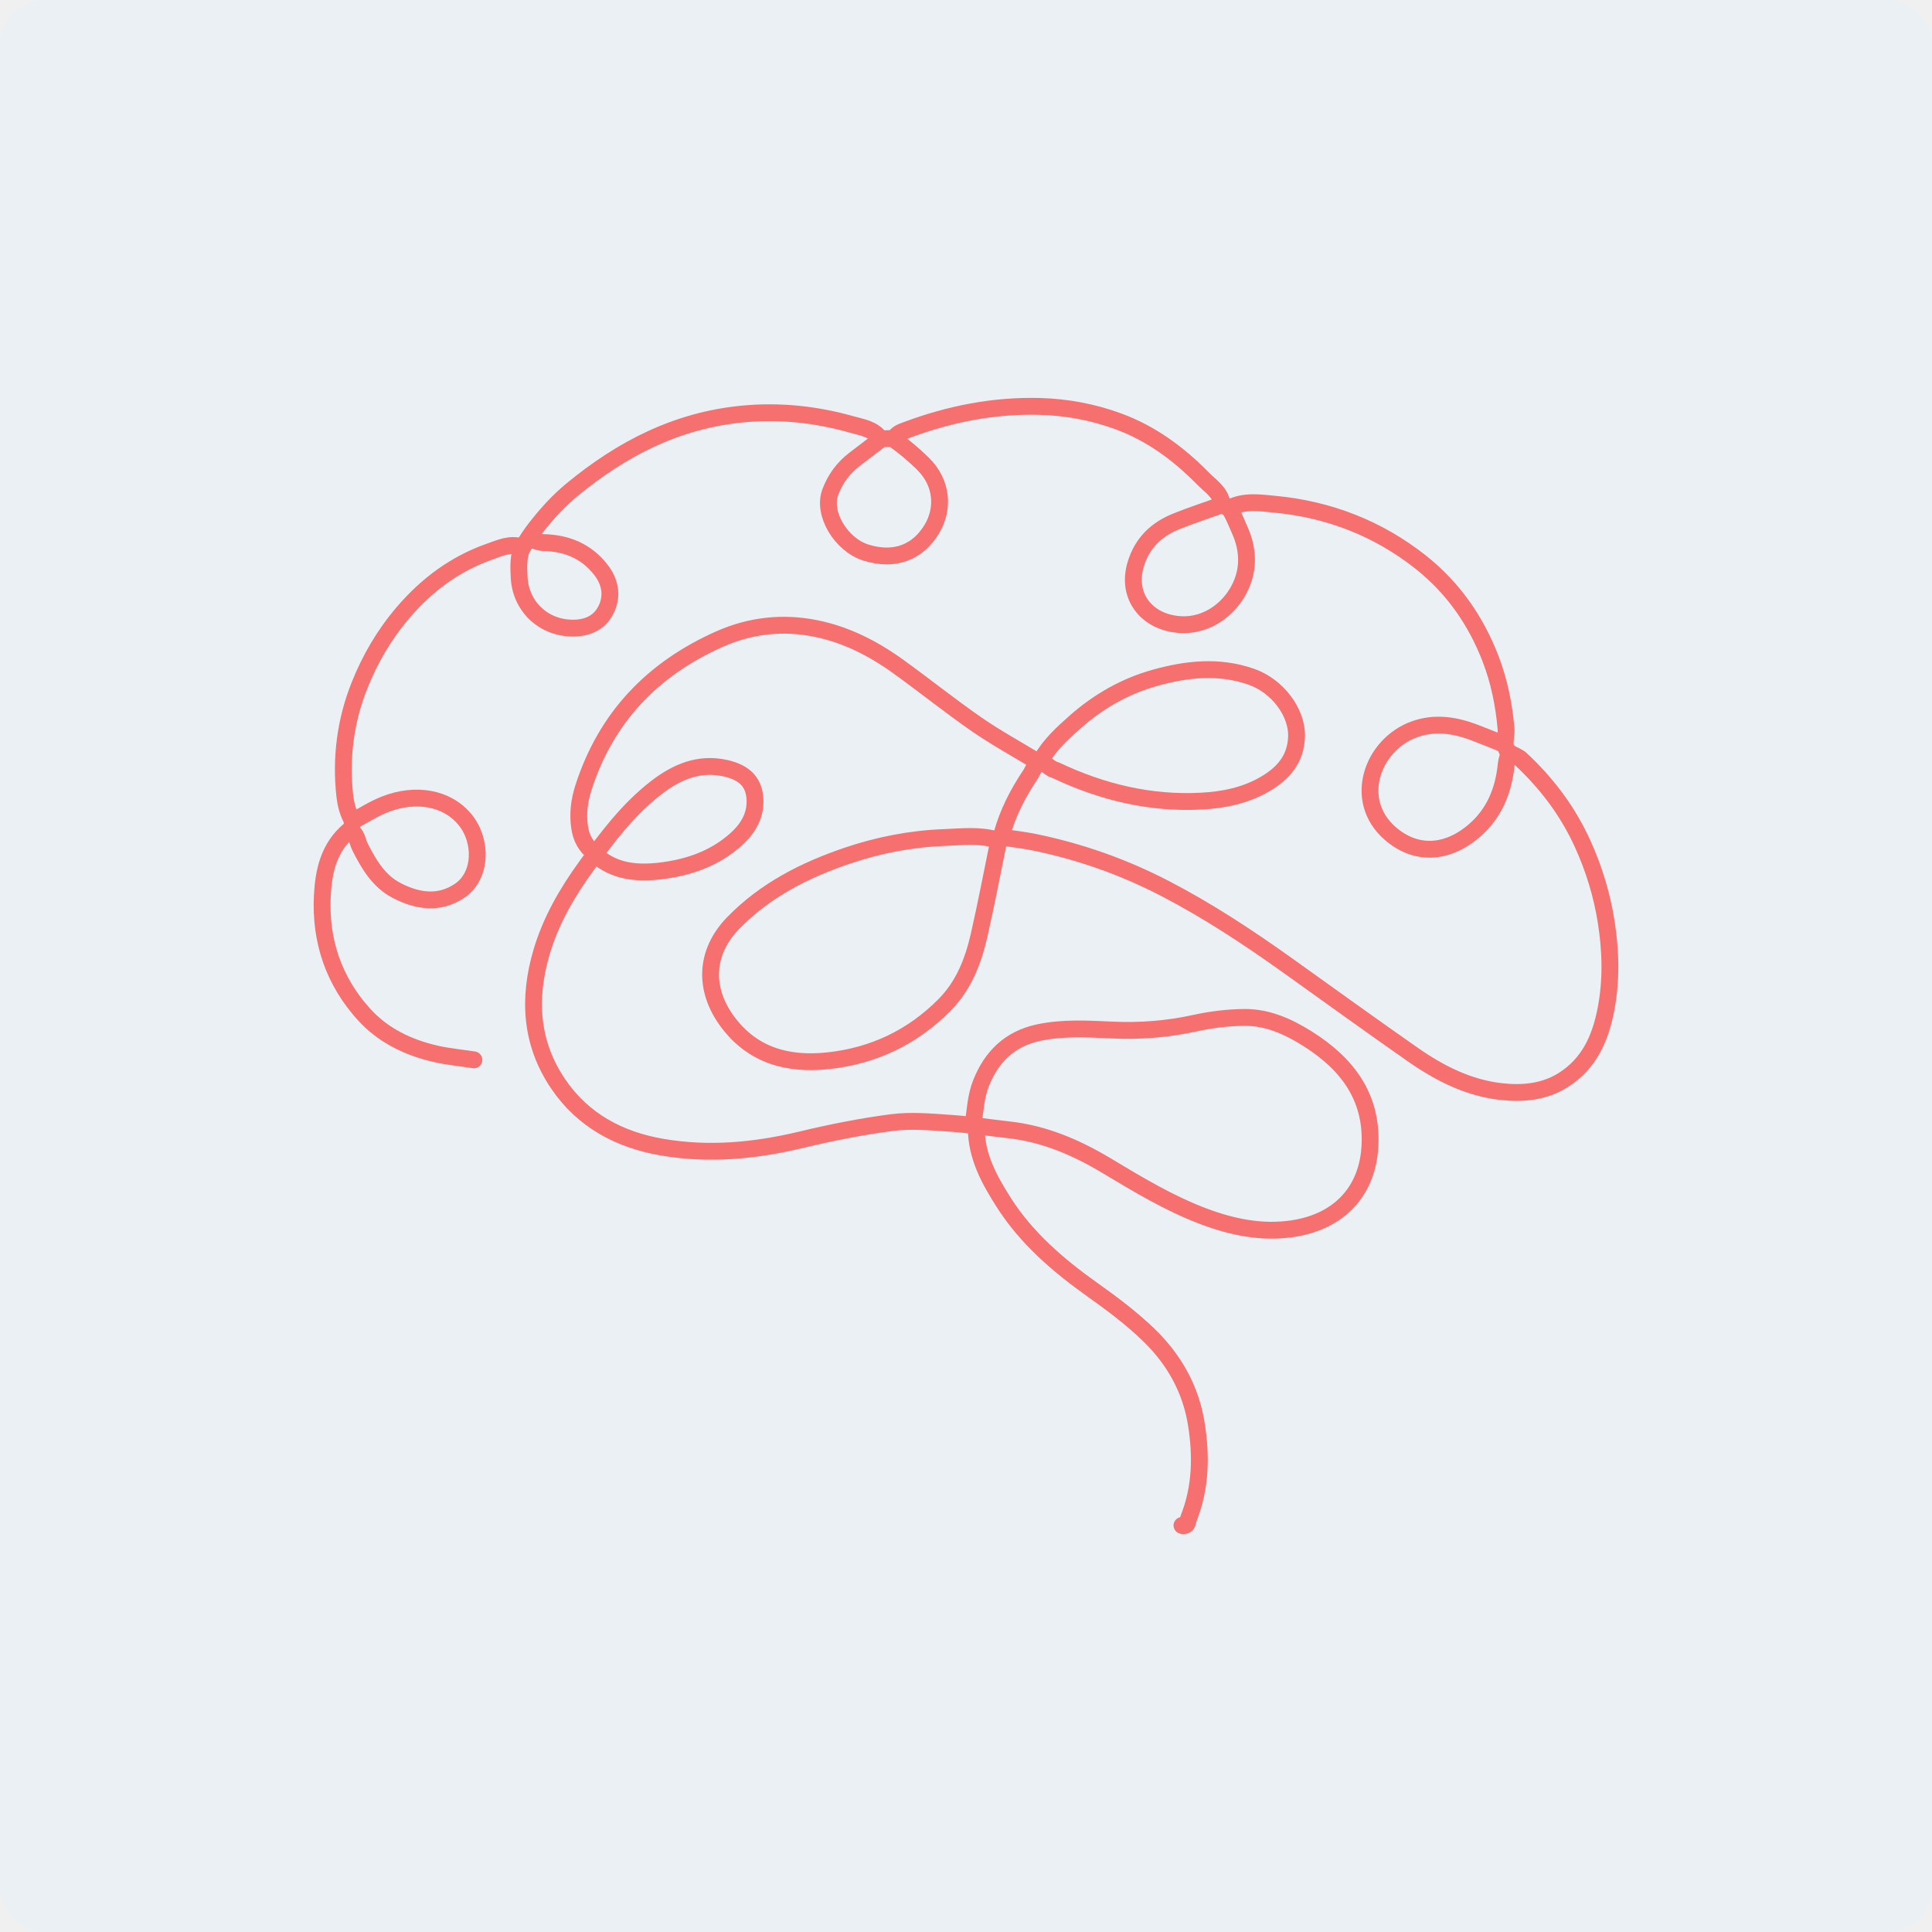
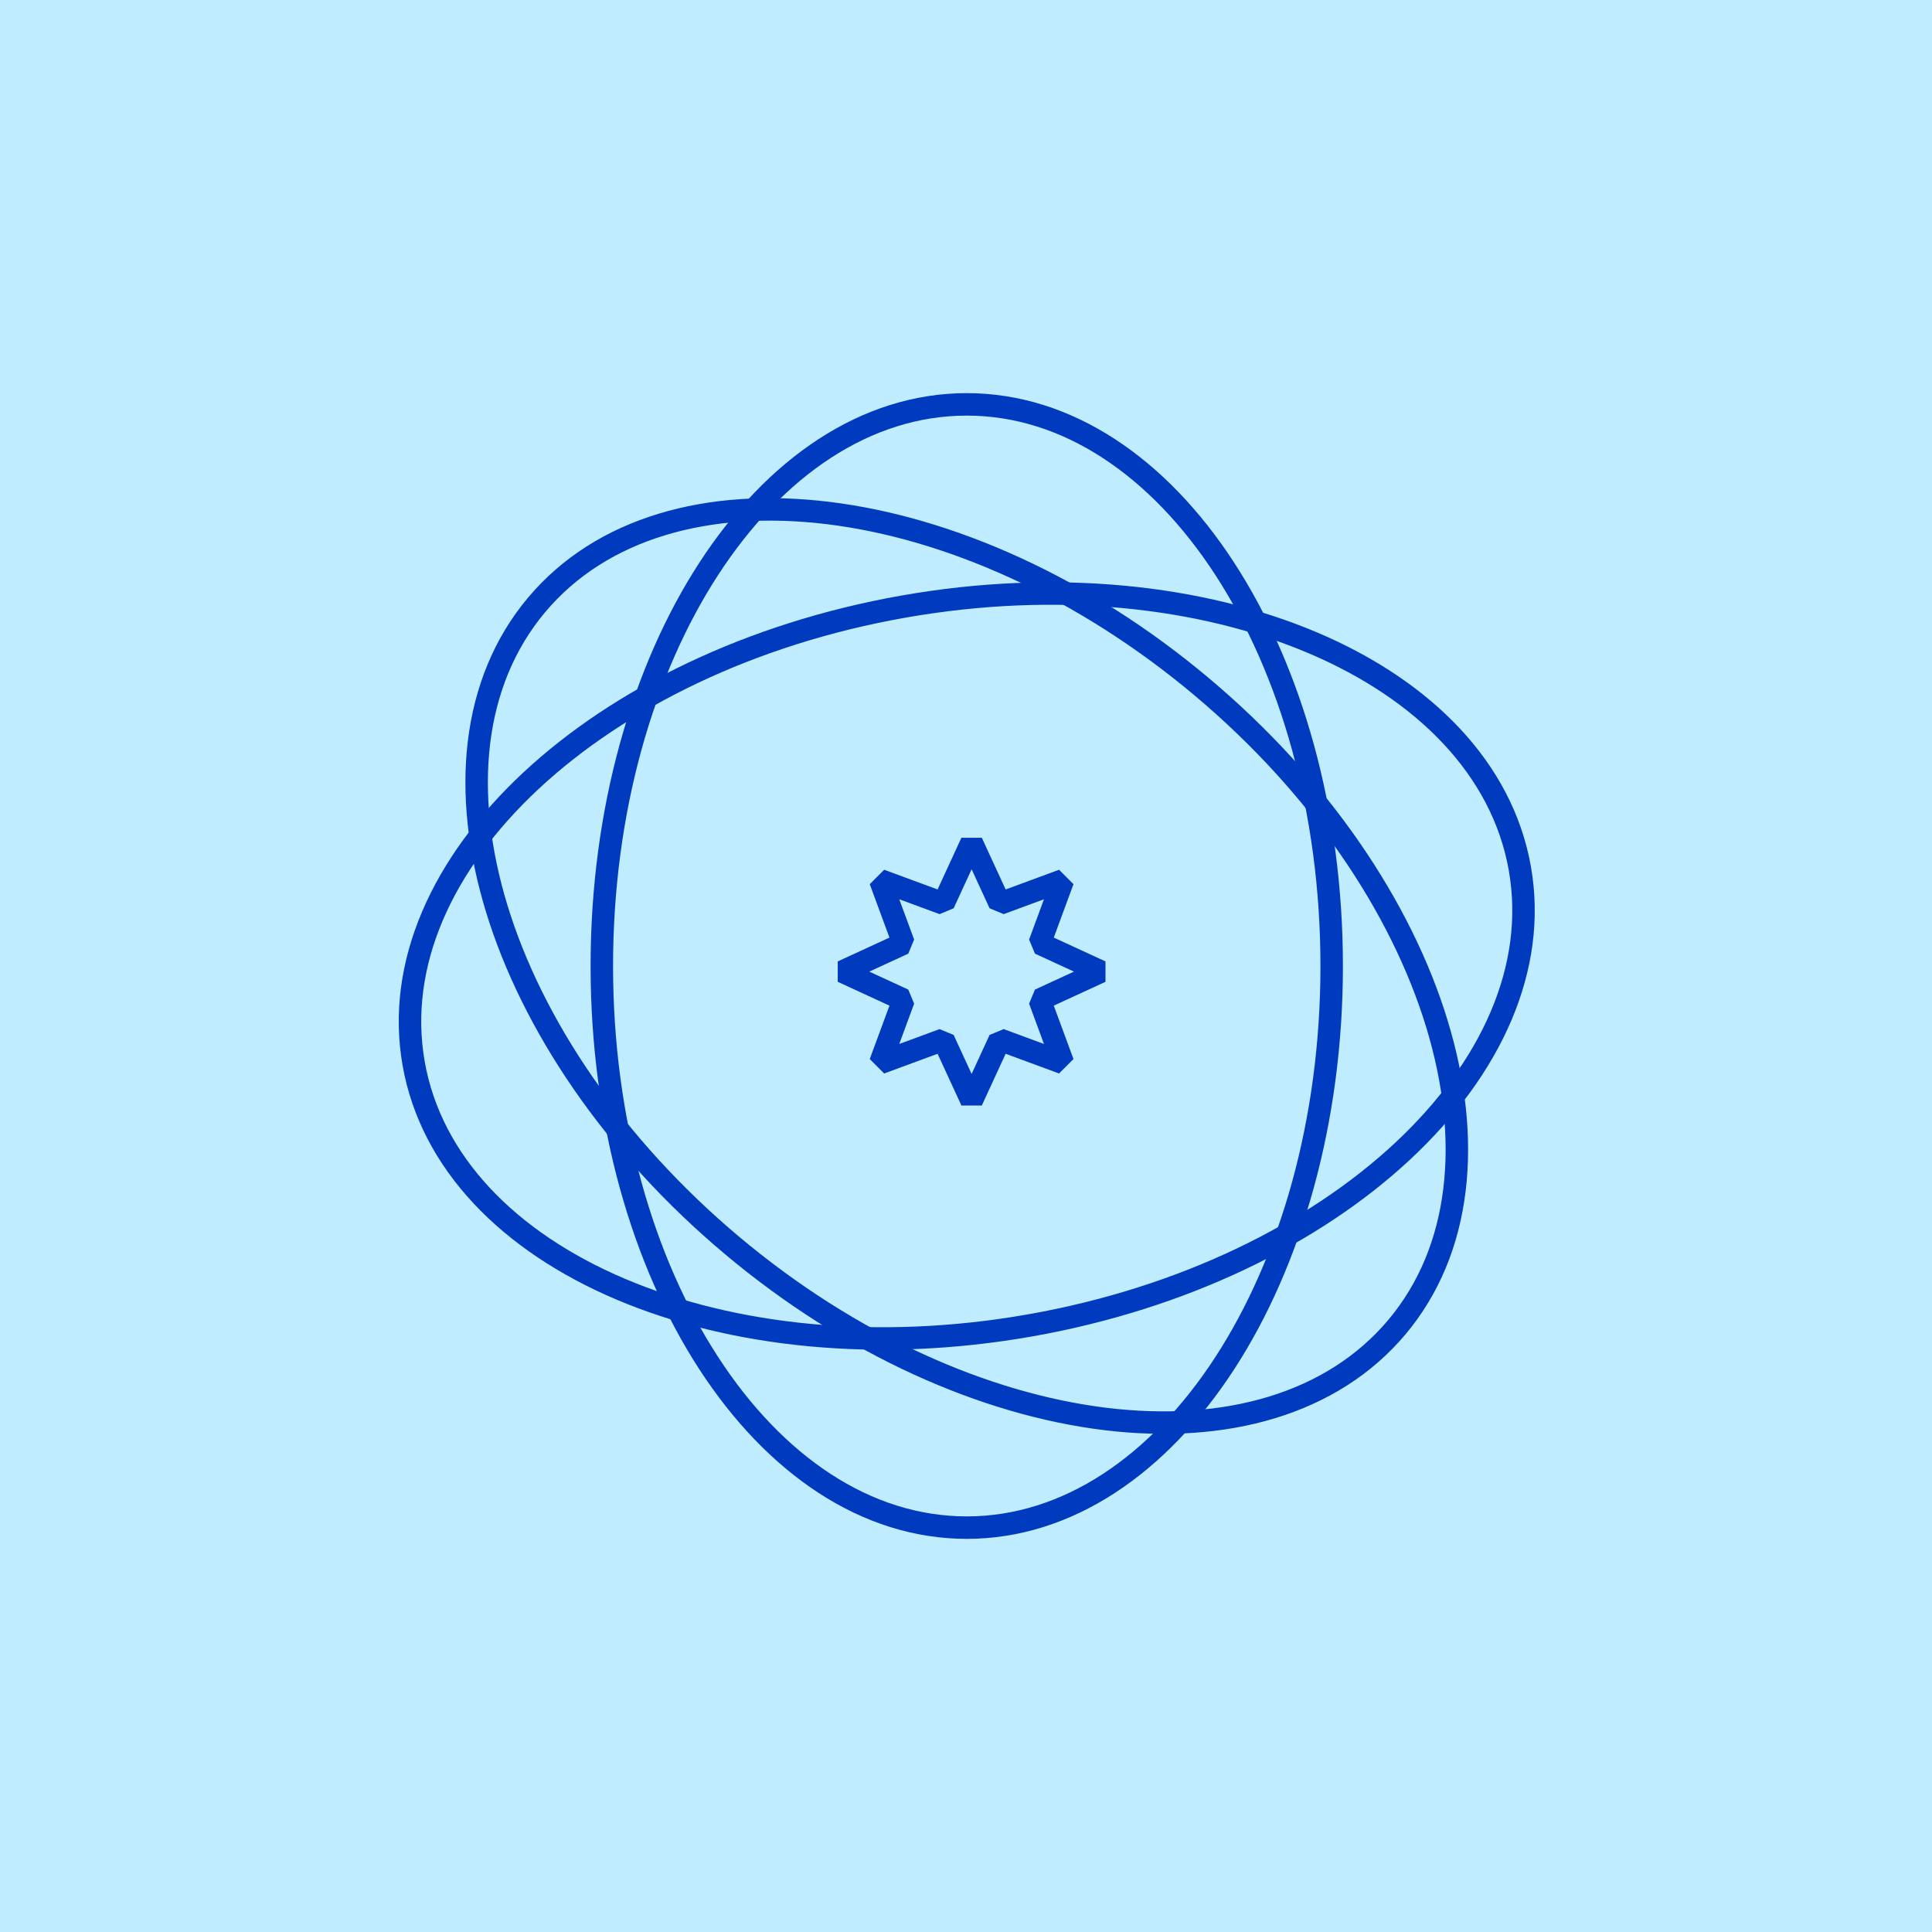
<svg xmlns="http://www.w3.org/2000/svg" width="344" height="344" viewBox="0 0 344 344" fill="none">
-   <rect width="344" height="344" rx="8" fill="#EBF0F4" />
-   <path d="M106 152.189C109.308 155.208 113.373 155.566 117.504 155.085C122.539 154.499 127.256 152.891 131.103 149.411C133.288 147.433 134.678 145.014 134.402 141.979C134.144 139.127 132.41 137.514 129.191 136.789C124.442 135.719 120.438 137.471 116.826 140.266C111.813 144.144 108.072 149.146 104.382 154.232C100.952 158.96 98.084 163.929 96.436 169.505C94.006 177.73 94.448 185.73 99.401 193.016C103.801 199.486 110.261 202.942 117.863 204.253C126.192 205.689 134.43 204.91 142.631 202.946C147.978 201.666 153.399 200.577 158.849 199.876C162.215 199.443 165.706 199.766 169.123 199.995C172.623 200.231 176.099 200.782 179.589 201.166C185.941 201.864 191.621 204.309 197.038 207.557C202.607 210.895 208.171 214.267 214.292 216.571C219.353 218.476 224.571 219.567 229.982 218.797C238.481 217.587 243.549 212.054 243.932 203.939C244.344 195.219 239.785 189.324 232.765 184.918C229.371 182.787 225.696 181.127 221.616 181.157C218.649 181.178 215.634 181.549 212.734 182.185C207.879 183.25 203.041 183.629 198.071 183.404C193.663 183.204 189.191 182.934 184.826 183.887C179.809 184.983 176.554 188.138 174.684 192.854C173.77 195.158 173.651 197.569 173.311 199.958" stroke="#F67070" stroke-width="3" stroke-linecap="round" stroke-linejoin="round" />
-   <path d="M219 90.4C221.58 89.093 224.391 89.534 227.014 89.784C236.648 90.702 245.398 94.102 252.987 100.115C258.704 104.646 262.755 110.461 265.375 117.231C266.925 121.238 267.77 125.423 268.154 129.691C268.246 130.716 267.898 131.788 268.041 132.799C268.249 134.275 269.913 134.348 270.822 135.196C275.466 139.531 279.179 144.477 281.808 150.272C283.827 154.723 285.226 159.307 285.988 164.127C286.811 169.336 286.943 174.524 285.951 179.706C284.969 184.837 282.977 189.41 278.289 192.34C274.906 194.453 271.096 194.782 267.311 194.364C261.487 193.72 256.354 191.119 251.625 187.821C244.128 182.593 236.728 177.229 229.289 171.919C222.298 166.929 215.143 162.206 207.498 158.232C200.089 154.38 192.299 151.629 184.121 149.953C182.223 149.564 180.287 149.361 178.369 149.073" stroke="#F67070" stroke-width="3" stroke-linecap="round" stroke-linejoin="round" />
-   <path d="M185.345 135.4C186.865 132.646 189.174 130.542 191.479 128.512C195.578 124.901 200.275 122.194 205.579 120.709C211.293 119.109 217.054 118.476 222.839 120.51C227.438 122.127 231.026 126.842 230.853 131.246C230.701 135.129 228.55 137.666 225.293 139.578C221.768 141.647 217.912 142.428 213.942 142.641C204.801 143.13 196.175 141.041 187.959 137.134C187.795 137.055 187.598 137.041 187.44 136.954C186.621 136.501 185.628 135.509 185.042 135.708C184.325 135.951 183.96 137.196 183.425 137.995C181.227 141.274 179.442 144.752 178.396 148.562C178.185 149.33 177.992 149.653 177.145 149.431C174.155 148.648 171.09 149.012 168.083 149.128C162.188 149.354 156.412 150.475 150.82 152.372C143.243 154.944 136.243 158.513 130.59 164.306C125.401 169.625 125.312 176.235 129.559 181.946C134.038 187.967 140.339 189.65 147.502 188.867C155.512 187.992 162.387 184.733 168.092 179.027C171.582 175.537 173.272 171.177 174.329 166.548C175.614 160.922 176.683 155.247 177.846 149.593" stroke="#F67070" stroke-width="3" stroke-linecap="round" stroke-linejoin="round" />
-   <path d="M184.647 135.574C181.043 133.381 177.323 131.354 173.863 128.956C169.1 125.655 164.578 122.014 159.872 118.629C155.447 115.446 150.614 112.979 145.229 111.899C139.379 110.725 133.622 111.352 128.152 113.778C116.194 119.084 107.909 127.731 103.889 140.241C103.136 142.584 102.846 144.919 103.21 147.343C103.486 149.185 104.278 150.73 105.826 151.843" stroke="#F67070" stroke-width="3" stroke-linecap="round" stroke-linejoin="round" />
-   <path d="M173.835 200.824C173.821 205.859 176.149 210.076 178.741 214.136C182.769 220.445 188.35 225.249 194.407 229.562C198.004 232.123 201.542 234.756 204.709 237.855C209.142 242.193 212.017 247.423 212.998 253.452C213.922 259.135 213.824 264.892 211.627 270.382C211.46 270.798 211.536 271.877 210.456 271.613" stroke="#F67070" stroke-width="3" stroke-linecap="round" stroke-linejoin="round" />
-   <path d="M267.653 132.458C265.909 131.766 264.176 131.046 262.42 130.387C258.937 129.081 255.375 128.562 251.79 129.876C244.343 132.606 240.787 142.454 247.463 148.339C251.974 152.316 257.589 152.175 262.576 147.84C266.111 144.766 267.733 140.682 268.191 136.094C268.261 135.391 268.525 134.708 268.699 134.016" stroke="#F67070" stroke-width="3" stroke-linecap="round" stroke-linejoin="round" />
-   <path d="M156.746 78.112C155.529 76.347 153.433 76.09 151.668 75.588C145.305 73.777 138.834 73.079 132.152 73.725C120.441 74.858 110.66 79.935 101.789 87.254C99.345 89.27 97.284 91.569 95.363 94.035C94.523 95.112 93.733 96.328 93.089 97.421C92.234 98.871 92.344 101.028 92.442 102.859C92.713 107.895 96.678 111.826 101.989 111.843C104.694 111.851 106.949 110.818 108.069 108.217C109.103 105.818 108.542 103.48 107.019 101.497C104.468 98.175 100.942 96.689 96.758 96.608C96.057 96.595 95.362 96.285 94.665 96.112" stroke="#F67070" stroke-width="3" stroke-linecap="round" stroke-linejoin="round" />
-   <path d="M217.605 89.708C217.293 87.633 215.526 86.554 214.247 85.251C209.917 80.841 204.995 77.169 199.112 75.02C194.629 73.382 189.989 72.498 185.171 72.367C176.955 72.144 169.098 73.706 161.455 76.557C160.573 76.886 159.64 77.159 159.187 78.112" stroke="#F67070" stroke-width="3" stroke-linecap="round" stroke-linejoin="round" />
-   <path d="M92.747 97.323C90.751 96.746 88.946 97.596 87.178 98.219C81.03 100.383 76.013 104.108 71.781 109.058C68.418 112.991 65.881 117.342 63.996 122.082C61.498 128.364 60.66 134.913 61.387 141.628C61.533 142.977 61.863 144.38 62.465 145.582C62.948 146.545 62.689 147.401 62.193 147.818C58.532 150.893 57.619 155.11 57.395 159.46C56.98 167.502 59.424 174.731 64.89 180.706C68.256 184.386 72.708 186.53 77.582 187.642C79.812 188.151 82.11 188.362 84.377 188.708" stroke="#F67070" stroke-width="3" stroke-linecap="round" stroke-linejoin="round" />
-   <path d="M217.605 89.881C214.873 90.862 212.106 91.758 209.418 92.844C205.889 94.27 203.384 96.668 202.234 100.431C200.473 106.188 204.207 110.825 210.104 111.211C216.442 111.627 221.642 106.055 221.935 100.264C222.037 98.246 221.589 96.253 220.743 94.381C220.222 93.227 219.768 92.034 219.141 90.939C218.878 90.478 218.245 90.227 217.779 89.881" stroke="#F67070" stroke-width="3" stroke-linecap="round" stroke-linejoin="round" />
-   <path d="M62.404 147.862C63.581 148.495 63.608 149.815 64.116 150.821C65.682 153.922 67.443 156.899 70.62 158.555C74.314 160.48 78.254 161.077 81.909 158.555C85.773 155.889 85.898 149.727 82.812 145.954C79.572 141.992 73.953 141.09 68.521 143.224C66.575 143.988 64.787 145.15 62.927 146.131" stroke="#F67070" stroke-width="3" stroke-linecap="round" stroke-linejoin="round" />
-   <path d="M156.745 78.285C155.234 79.439 153.725 80.595 152.21 81.746C150.181 83.288 148.735 85.236 147.84 87.627C146.403 91.469 149.772 96.983 154.126 98.371C159.272 100.013 163.448 98.337 165.933 94.176C168.048 90.634 167.875 85.987 164.227 82.455C162.696 80.972 161.057 79.575 159.321 78.339C158.757 77.937 157.733 78.169 156.919 78.112" stroke="#F67070" stroke-width="3" stroke-linecap="round" stroke-linejoin="round" />
+   <rect width="344" height="344" fill="#BFECFF" />
+   <g clip-path="url(#clip0_3479_2710)">
+     <path d="M172.134 272C208.02 272 237.111 227.228 237.111 172C237.111 116.772 208.02 72 172.134 72C136.248 72 107.157 116.772 107.157 172C107.157 227.228 136.248 272 172.134 272Z" stroke="#003BBF" stroke-width="4" stroke-miterlimit="10" />
+     <path d="M248.739 236.278C271.806 208.788 256.208 157.725 213.901 122.224C171.593 86.724 118.597 80.231 95.53 107.721C72.463 135.211 88.06 186.275 130.368 221.775C172.675 257.275 225.672 263.769 248.739 236.278Z" stroke="#003BBF" stroke-width="4" stroke-miterlimit="10" />
+     <path d="M173 150L178.017 160.888L189.263 156.737L185.112 167.983L196 173L185.112 178.017L189.263 189.263L178.017 185.112L173 196L167.983 185.112L156.737 189.263L160.888 178.017L150 173L160.888 167.983L156.737 156.737L167.983 160.888L173 150Z" stroke="#003BBF" stroke-width="4" stroke-miterlimit="10" stroke-linejoin="bevel" />
+     <path d="M183.417 235.99C237.807 226.399 276.846 189.976 270.615 154.635C264.383 119.295 215.24 98.42 160.851 108.01C106.462 117.601 67.422 154.024 73.653 189.365C79.885 224.705 129.028 245.58 183.417 235.99Z" stroke="#003BBF" stroke-width="4" stroke-miterlimit="10" />
+   </g>
+   <defs>
+     <clipPath id="clip0_3479_2710">
+       <rect width="202.268" height="204" fill="white" transform="translate(71 70)" />
+     </clipPath>
+   </defs>
</svg>
